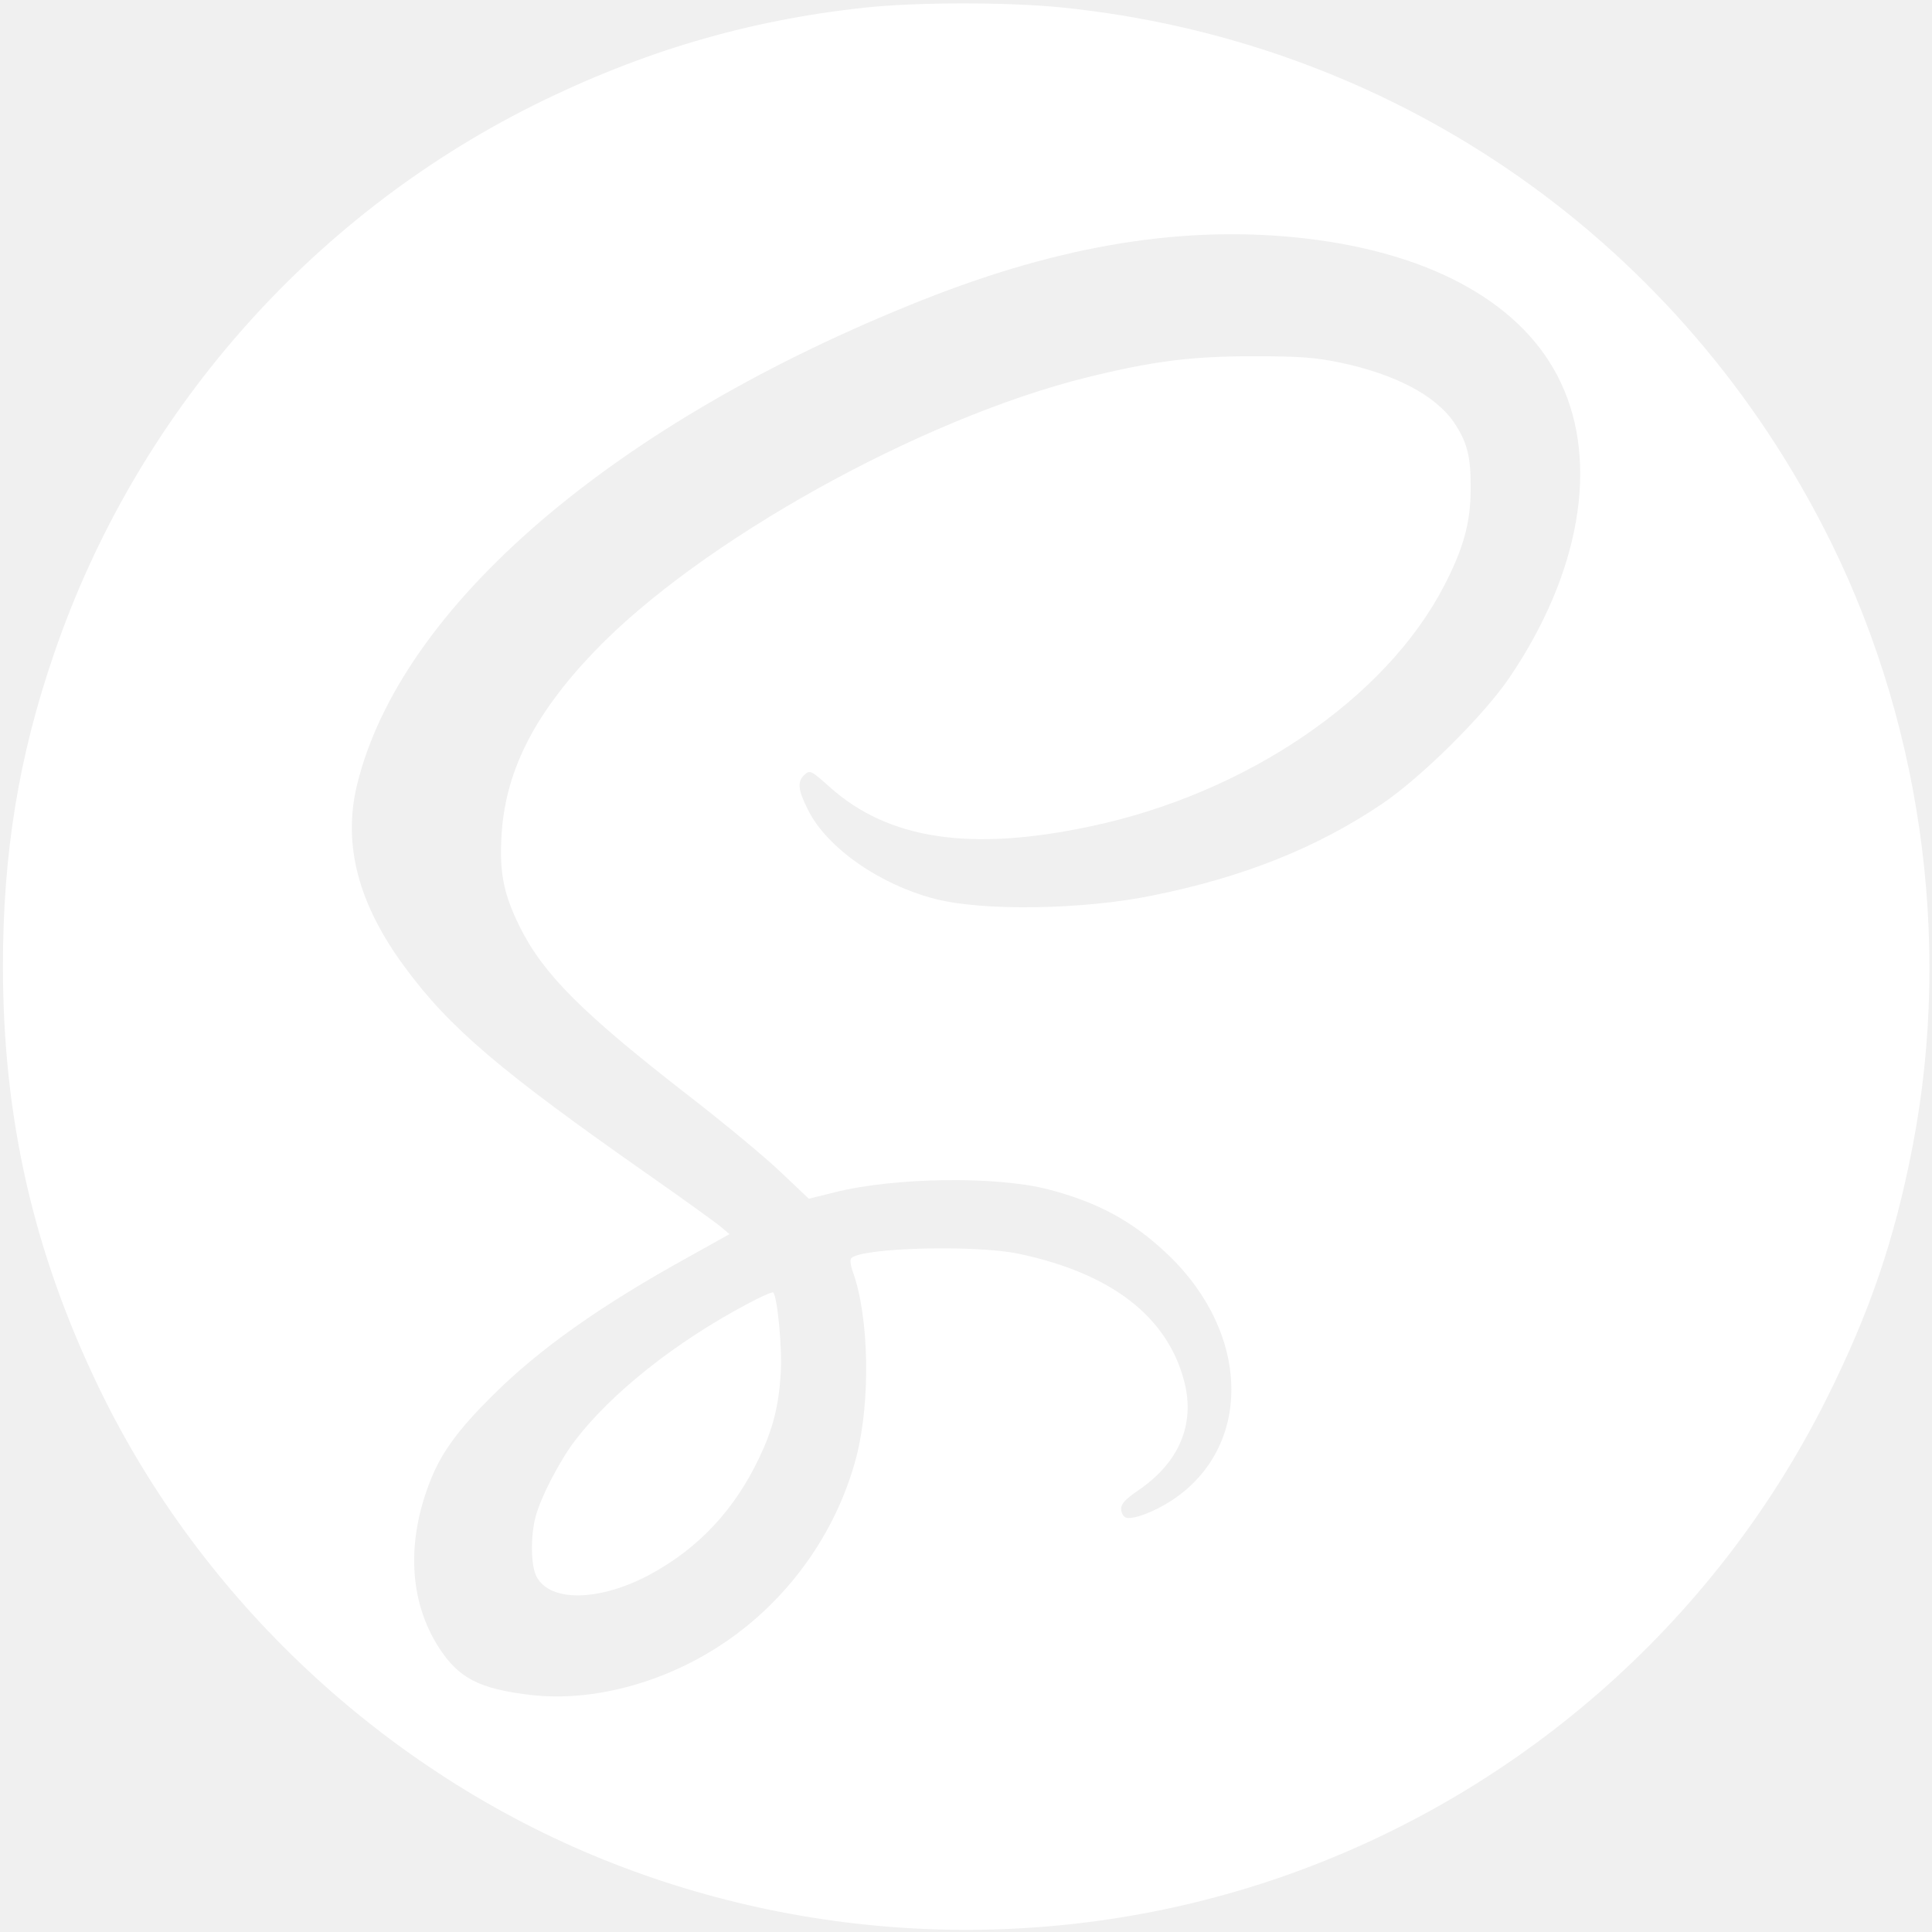
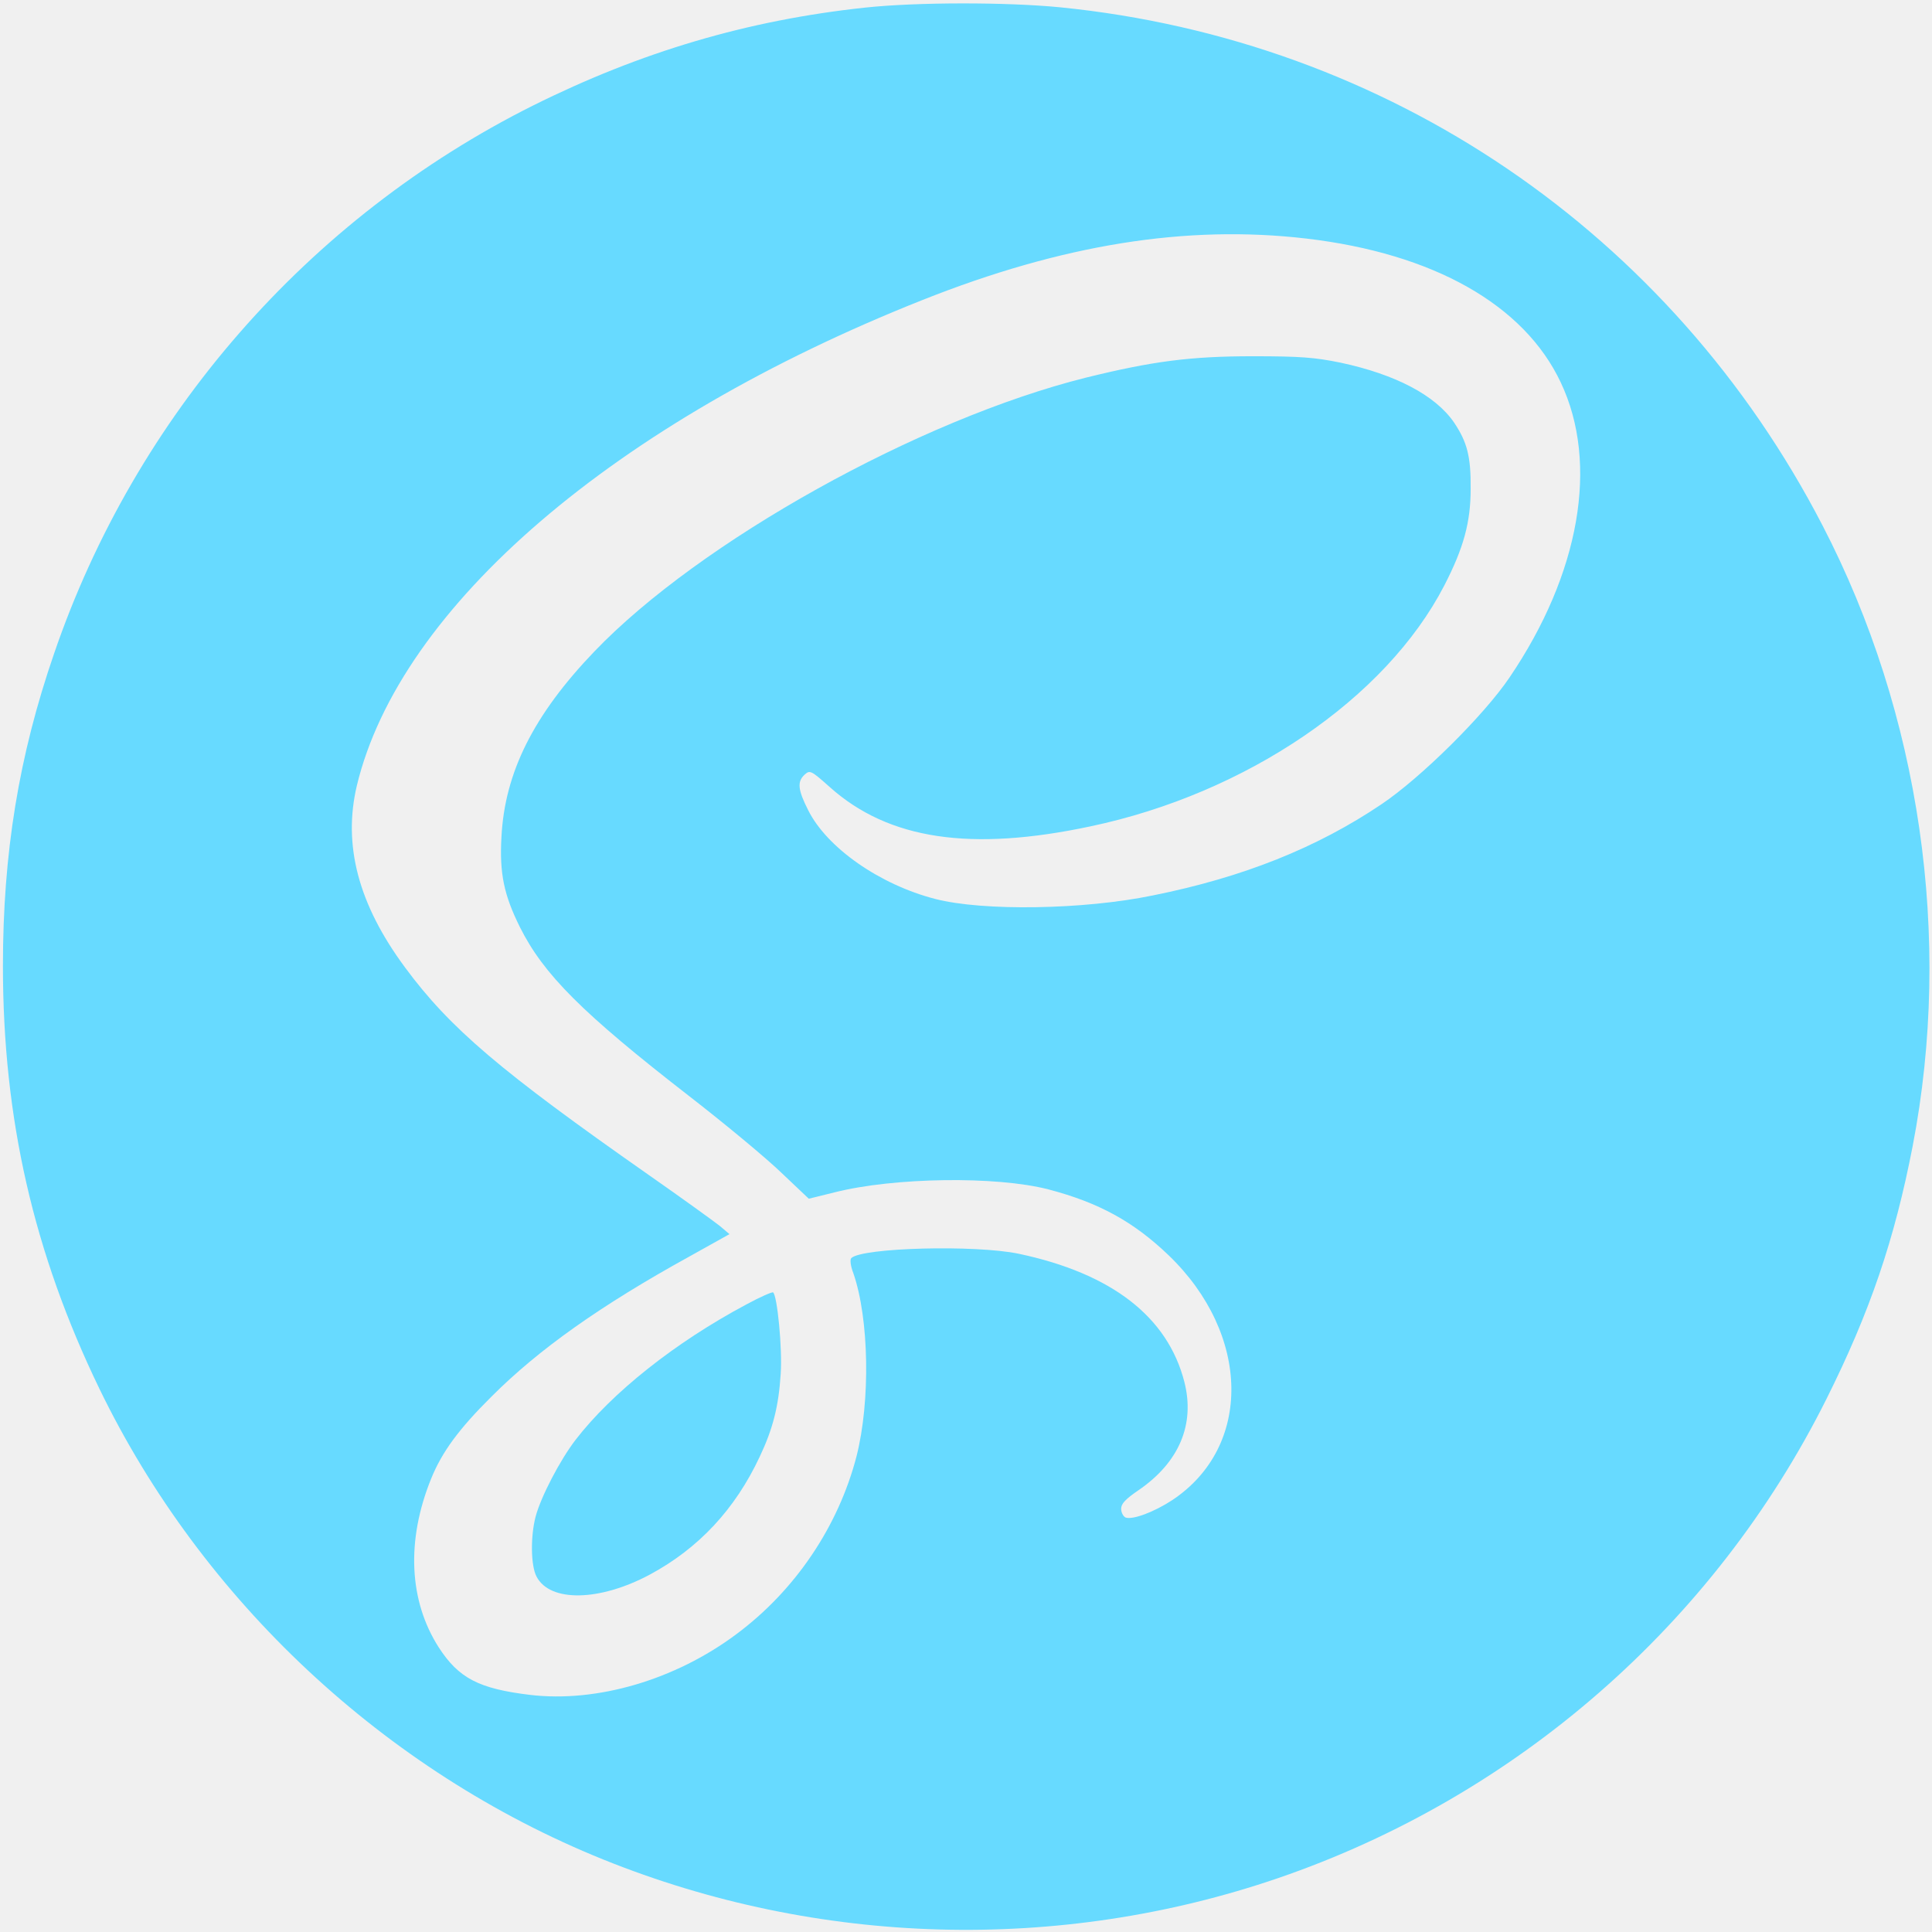
<svg xmlns="http://www.w3.org/2000/svg" version="1.0" width="660pt" height="660pt" viewBox="0 0 660 660" preserveAspectRatio="xMidYMid meet">
-   <g transform="translate(0,660) scale(0.1,-0.1)" fill="#fff" stroke="none">
+   <g transform="translate(0,660) scale(0.1,-0.1)" fill="#67daff" stroke="none">
    <path d="M2955 6574 c-401 -43 -766 -151 -1135 -335 -767 -384 -1357 -1059 -1635 -1871 -121 -351 -175 -683 -175 -1068 0 -522 105 -980 330 -1445 350 -722 975 -1306 1720 -1607 735 -297 1558 -320 2306 -64 814 279 1489 868 1873 1636 149 298 233 545 295 865 137 711 26 1476 -308 2120 -518 1001 -1485 1658 -2604 1770 -184 18 -489 18 -667 -1z m1508 -789 c434 -51 744 -226 869 -492 131 -277 65 -653 -175 -1007 -87 -129 -302 -342 -437 -433 -221 -149 -473 -250 -782 -312 -237 -49 -580 -54 -743 -12 -190 49 -370 175 -434 303 -36 71 -38 98 -12 122 18 16 22 14 87 -44 200 -178 480 -220 889 -133 532 112 1009 436 1209 823 66 128 90 216 90 330 1 111 -12 160 -57 227 -64 93 -200 164 -387 204 -88 18 -137 22 -300 22 -213 0 -343 -17 -570 -73 -569 -142 -1320 -560 -1680 -936 -208 -217 -306 -414 -317 -634 -7 -125 9 -198 63 -307 81 -162 213 -294 579 -578 120 -93 261 -210 313 -260 l95 -90 89 22 c202 51 551 56 729 10 172 -45 291 -110 411 -225 281 -270 287 -655 12 -837 -61 -40 -135 -68 -159 -59 -8 4 -15 17 -15 30 0 17 15 33 59 63 139 95 194 225 157 370 -57 223 -249 371 -566 438 -148 31 -536 21 -572 -15 -5 -5 -2 -28 7 -51 54 -155 59 -437 11 -626 -62 -239 -209 -458 -411 -608 -209 -156 -476 -234 -704 -207 -175 21 -244 57 -312 162 -102 159 -112 365 -26 577 37 91 94 169 207 281 161 161 373 311 674 477 l138 77 -33 28 c-19 15 -128 94 -244 175 -504 353 -678 500 -832 709 -159 215 -212 417 -164 620 147 612 881 1242 1932 1659 478 190 902 258 1312 210z" />
    <path d="M2550 2144 c-244 -130 -460 -302 -584 -463 -53 -69 -118 -194 -136 -261 -18 -67 -17 -169 3 -206 46 -88 215 -85 387 7 167 90 291 223 375 402 45 95 65 172 72 284 6 88 -12 268 -26 278 -4 2 -45 -16 -91 -41z" />
  </g>
</svg>
